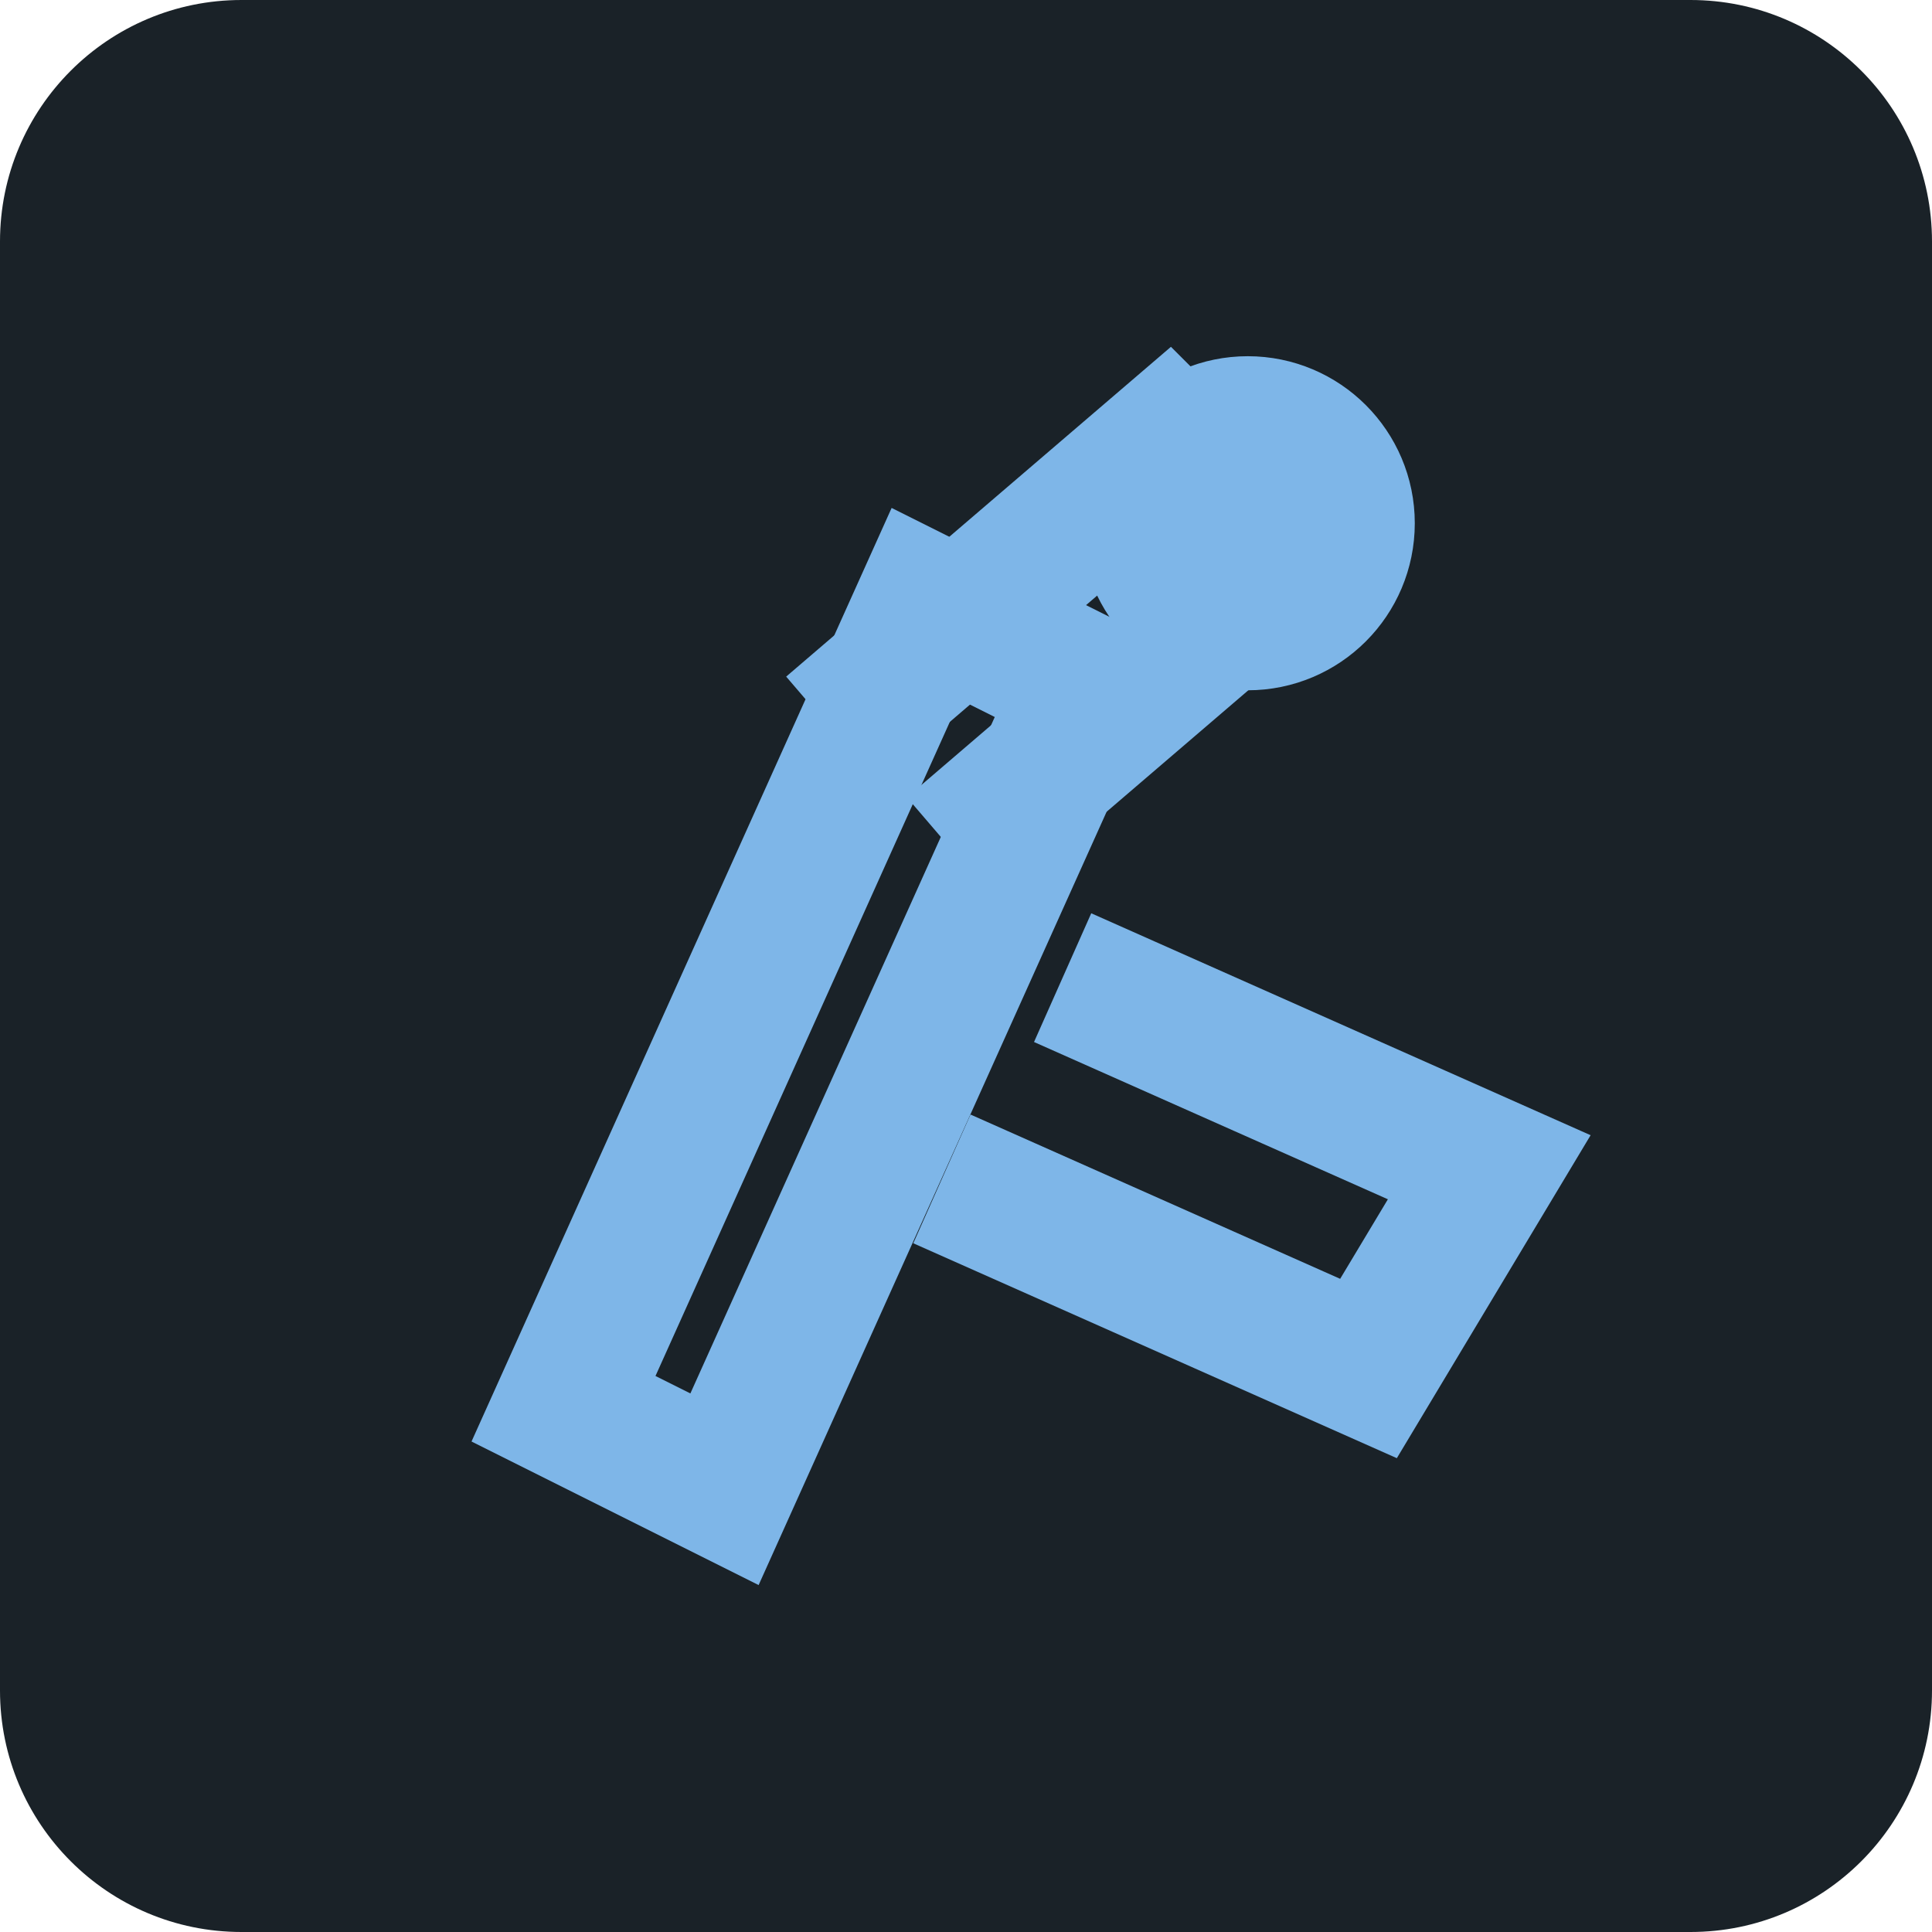
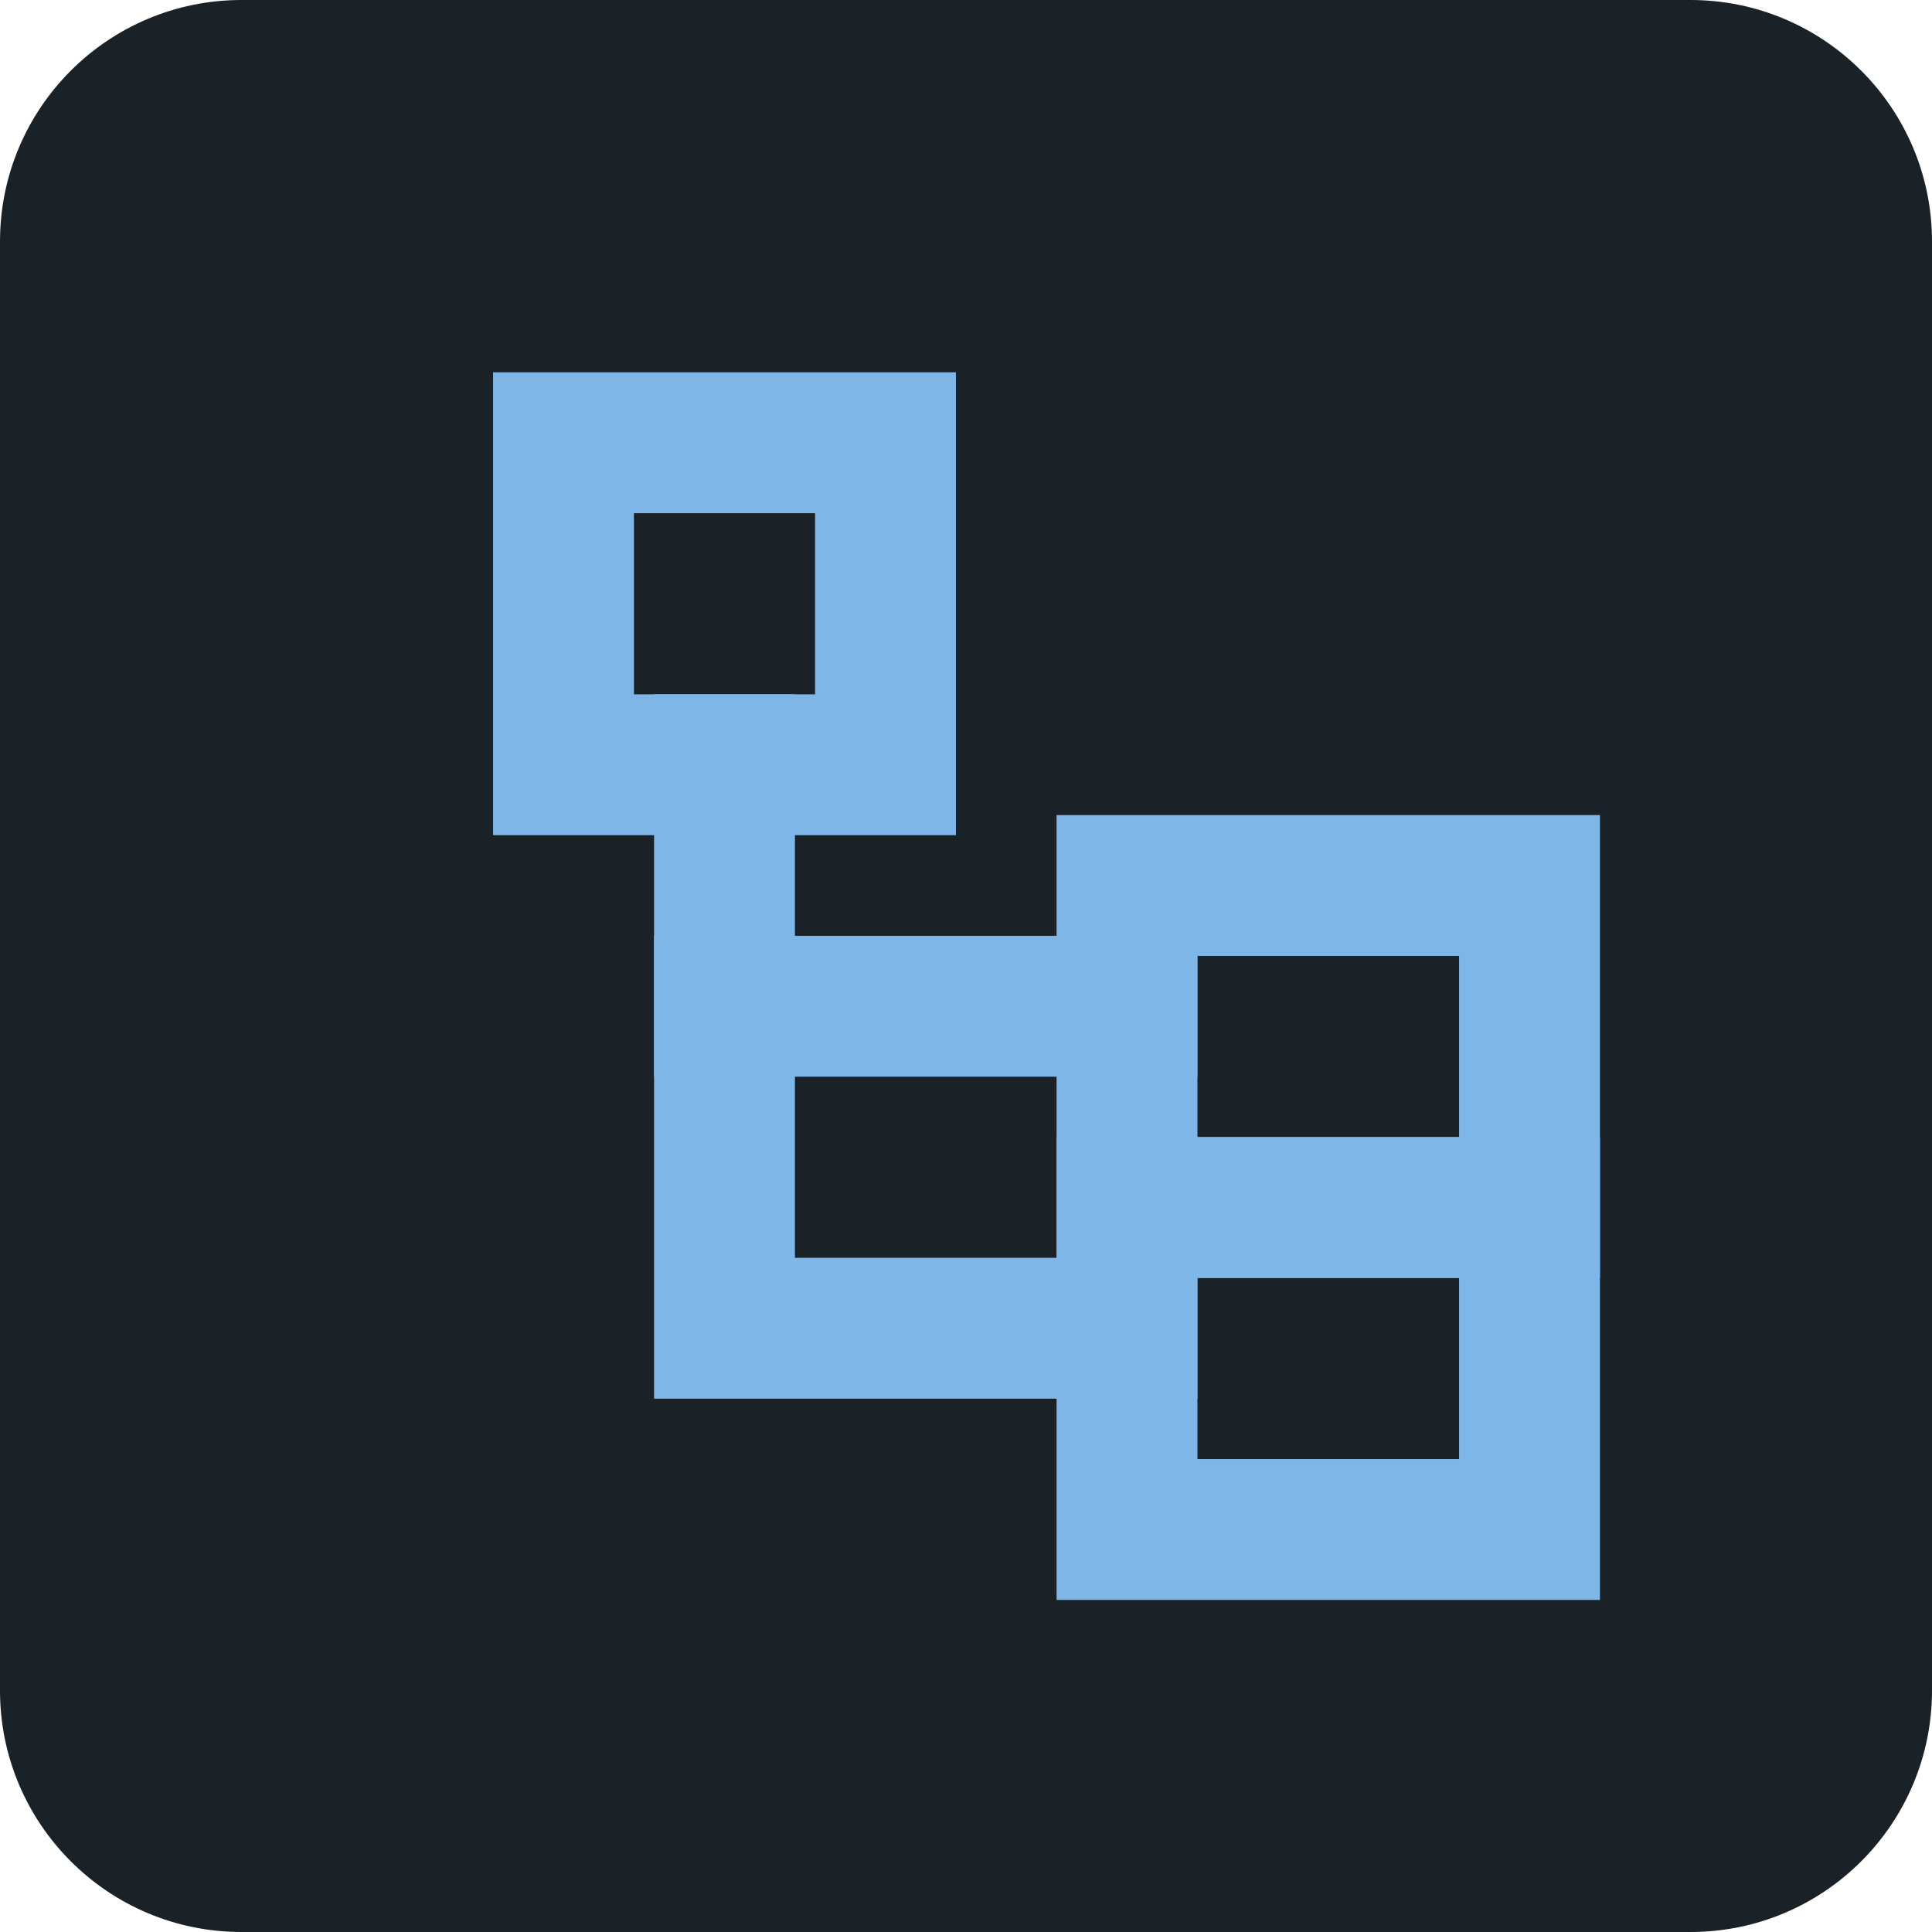
<svg xmlns="http://www.w3.org/2000/svg" viewBox="0 0 24 24" role="img" aria-hidden="true">
  <rect width="24" height="24" rx="3" fill="#1a2228" />
  <g fill="none" stroke="#7eb6e8" stroke-width="1.75" stroke-linecap="square" stroke-linejoin="miter">
-     <path d="M7 17.5 L11.5 7.5 L13.5 8.5 L9 18.5 Z" />
-     <path d="M11 8.5 L14.5 5.5 L16 7 L12.5 10" />
-     <path d="M14 12.5 L18.5 14.5 L17 17 L12.5 15" />
-     <circle cx="15.5" cy="6.5" r="1.2" />
+     <path d="M7 5.5 H11 V9.5 H7 Z" />
+     <path d="M9 9.5 V12.5 H14" />
+     <path d="M14 11 H19 V15 H14 Z" />
+     <path d="M9 12.5 V16.5 H14" />
+     <path d="M14 15 H19 V19 H14 Z" />
  </g>
</svg>
